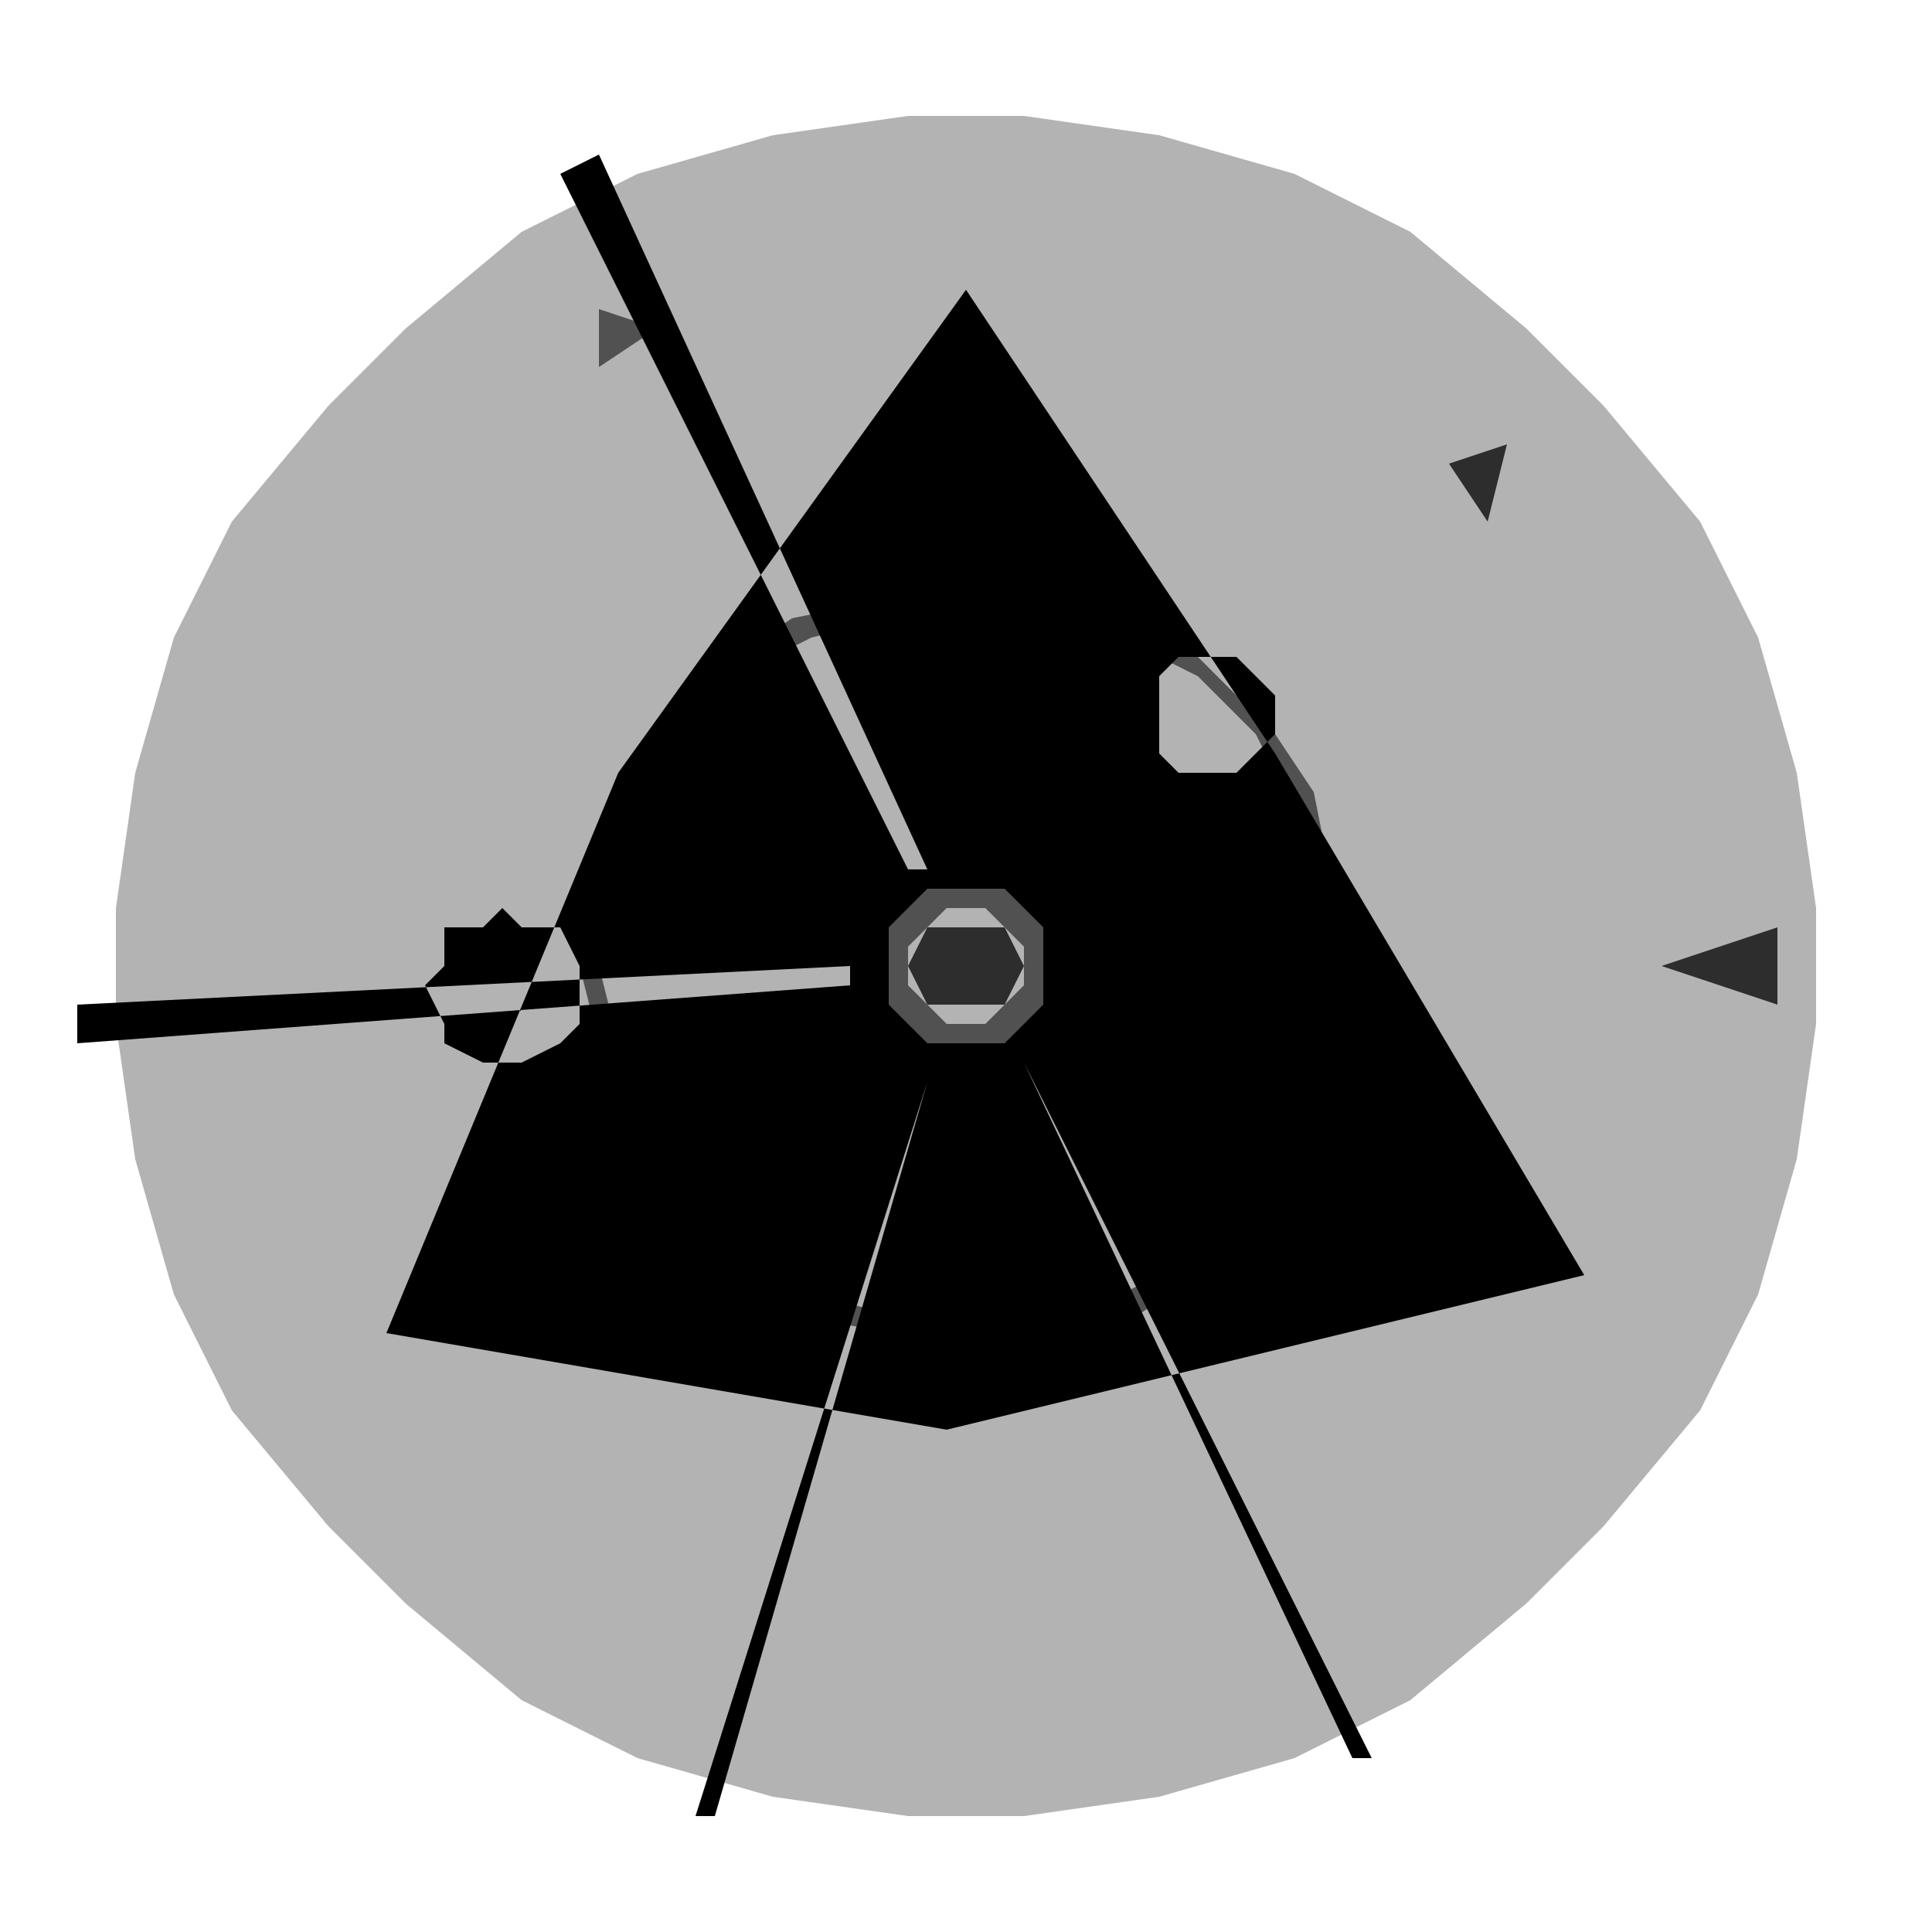
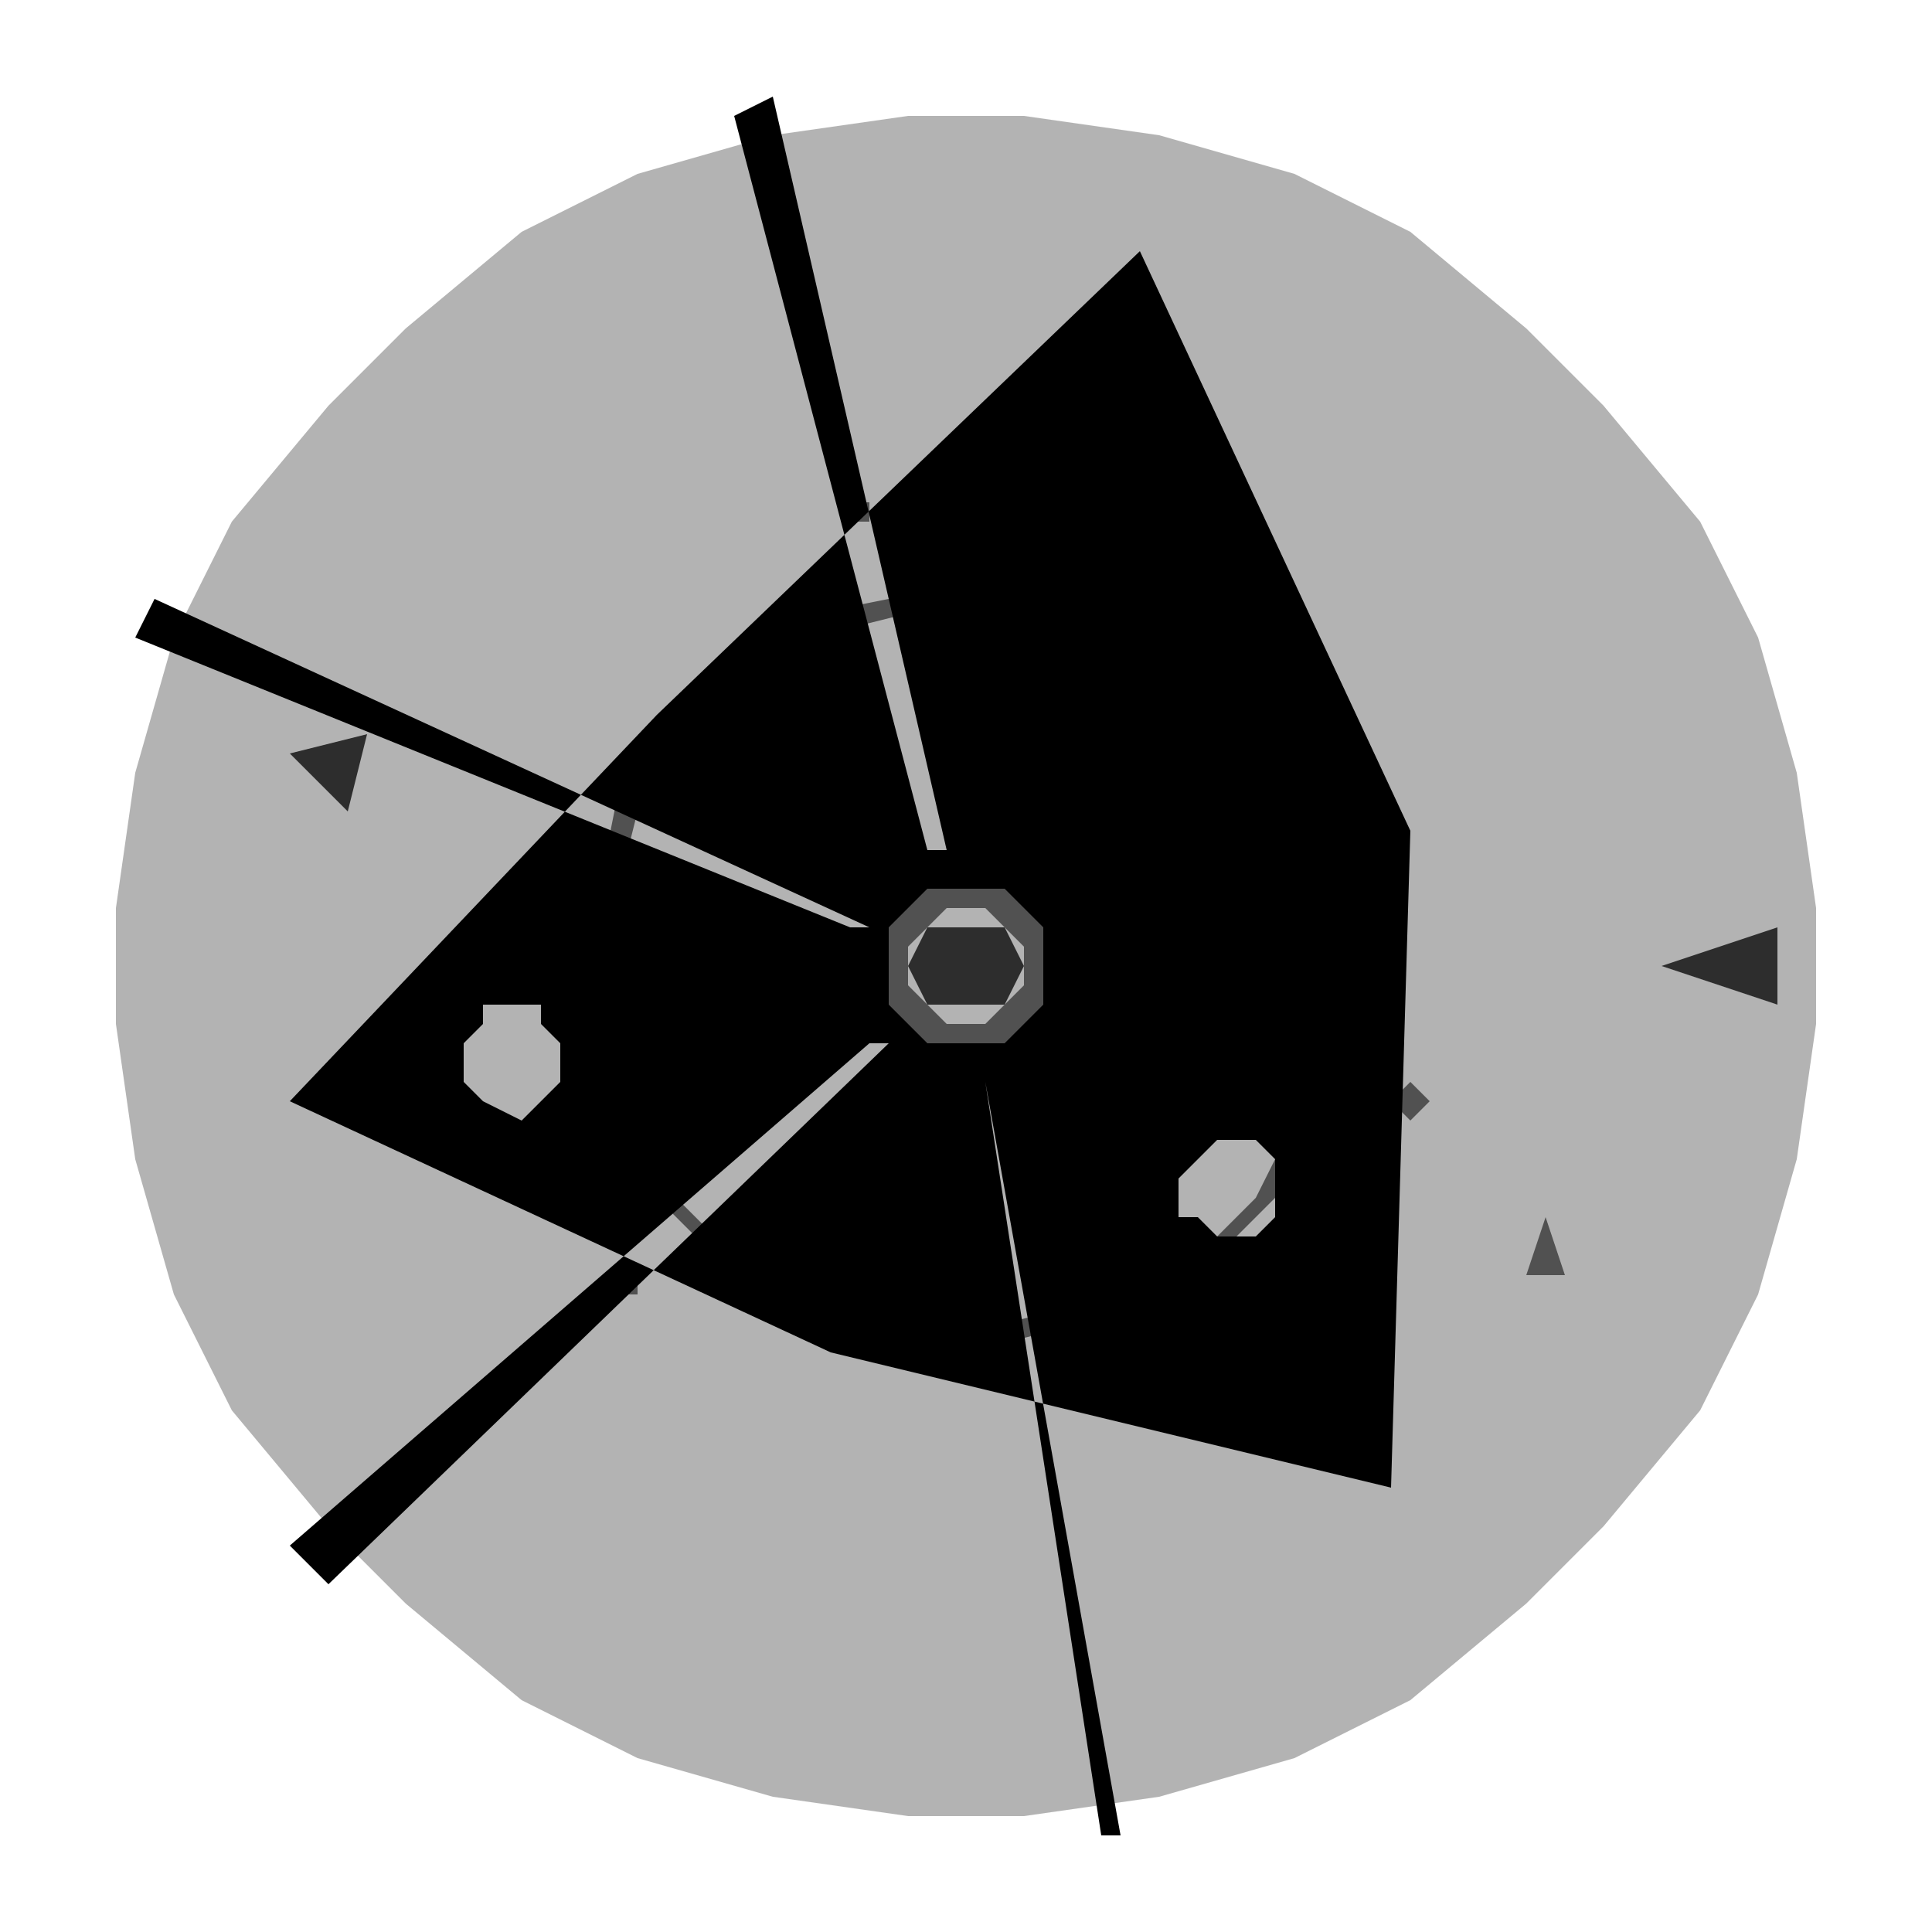
<svg xmlns="http://www.w3.org/2000/svg" viewBox="0 0 100 100" role="img" aria-label="@playform/lib-dsh-core - crescent-ring">
  <style>
		@media (prefers-reduced-motion: no-preference) {
			.lib-dsh-core-scene * { transform-box: view-box; transform-origin: 50% 50%; }
- 		.lib-dsh-core-counter { animation: lib-dsh-core-counter 28s linear -6s infinite; }
+ 		.lib-dsh-core-counter { animation: lib-dsh-core-counter 24s linear -3s infinite; }
		@keyframes lib-dsh-core-counter { to { transform: rotate(-360deg); } }
- 		.lib-dsh-core-breathe { animation: lib-dsh-core-breathe 8s ease-in-out -6s infinite; }
+ 		.lib-dsh-core-breathe { animation: lib-dsh-core-breathe 6s ease-in-out -3s infinite; }
		@keyframes lib-dsh-core-breathe { 50% { transform: scale(1.06); opacity: 0.85; } }
- 		.lib-dsh-core-fire { animation: lib-dsh-core-fire 3.2s ease-in-out infinite; }
+ 		.lib-dsh-core-fire { animation: lib-dsh-core-fire 2.9s ease-in-out infinite; }
		@keyframes lib-dsh-core-fire { 0%, 100% { opacity: 0.35; } 50% { opacity: 1; } }
- 		.lib-dsh-core-twinkle { animation: lib-dsh-core-twinkle 7s ease-in-out -6s infinite; }
+ 		.lib-dsh-core-twinkle { animation: lib-dsh-core-twinkle 9s ease-in-out -3s infinite; }
		@keyframes lib-dsh-core-twinkle { 0%, 100% { transform: scale(0.94); opacity: 0.4; } 50% { transform: scale(1.06); opacity: 1; } }
		}
	</style>
  <defs>
    <path id="lib-dsh-core-0" d="M91,67 L88,73 L83,79 L79,83 L73,88 L67,91 L60,93 L53,94 L47,94 L40,93 L33,91 L27,88 L21,83 L17,79 L12,73 L9,67 L7,60 L6,53 L6,47 L7,40 L9,33 L12,27 L17,21 L21,17 L27,12 L33,9 L40,7 L47,6 L53,6 L60,7 L67,9 L73,12 L79,17 L83,21 L88,27 L91,33 L93,40 L94,47 L94,53 L93,60 Z" />
    <path id="lib-dsh-core-1" d="M55,50 L55,52 L54,54 L52,55 L50,55 L48,55 L46,54 L45,52 L45,50 L45,48 L46,46 L48,45 L50,45 L52,45 L54,46 L55,48 Z M53,50 L53,51 L52,52 L51,53 L50,53 L49,53 L48,52 L47,51 L47,50 L47,49 L48,48 L49,47 L50,47 L51,47 L52,48 L53,49 Z" />
    <path id="lib-dsh-core-2" d="M92,48 L86,50 L92,52 Z" />
    <path id="lib-dsh-core-3" d="M70,50 L69,54 L68,59 L66,62 L62,66 L59,68 L54,69 L50,70 L46,69 L41,68 L38,66 L34,62 L32,59 L31,54 L30,50 L31,46 L32,41 L34,38 L38,34 L41,32 L46,31 L50,30 L54,31 L59,32 L62,34 L66,38 L68,41 L69,46 Z M69,50 L68,54 L67,58 L65,62 L62,65 L58,67 L54,68 L50,69 L46,68 L42,67 L38,65 L35,62 L33,58 L32,54 L31,50 L32,46 L33,42 L35,38 L38,35 L42,33 L46,32 L50,31 L54,32 L58,33 L62,35 L65,38 L67,42 L68,46 Z" />
    <path id="lib-dsh-core-4" d="M74,57 L73,58 L73,58 L72,57 L73,56 L73,56 Z" />
    <path id="lib-dsh-core-5" d="M33,66 L33,67 L32,67 L32,66 L32,66 L33,66 Z" />
    <path id="lib-dsh-core-6" d="M45,27 L45,27 L44,27 L44,27 L44,26 L45,26 Z" />
-     <path id="lib-dsh-core-7" d="M82,66 L49,74 L20,69 L32,40 L50,15 L66,39 Z M53,55 L71,91 L70,91 L53,55 Z M66,37 L66,38 L65,39 L64,40 L63,40 L61,40 L60,39 L60,38 L60,37 L60,36 L60,35 L61,34 L63,34 L64,34 L65,35 L66,36 Z M48,56 L37,94 L36,94 L48,56 Z M44,51 L4,54 L4,52 L44,50 Z M30,51 L30,53 L29,54 L27,55 L26,55 L25,55 L23,54 L23,53 L22,51 L23,50 L23,48 L25,48 L26,47 L27,48 L29,48 L30,50 Z M47,45 L29,9 L31,8 L48,45 Z M54,50 L54,52 L53,53 L52,54 L50,54 L48,54 L47,53 L46,52 L46,50 L46,48 L47,47 L48,46 L50,46 L52,46 L53,47 L54,48 Z" />
-     <path id="lib-dsh-core-8" d="M31,19 L31,16 L34,17 Z" />
-     <path id="lib-dsh-core-9" d="M75,24 L78,23 L77,27 Z" />
+     <path id="lib-dsh-core-7" d="M72,77 L43,70 L15,57 L34,37 L59,13 L73,43 Z M51,56 L58,95 L57,95 L51,56 Z M66,62 L66,63 L66,63 L65,64 L64,64 L63,64 L62,63 L61,63 L61,62 L61,61 L62,60 L63,59 L64,59 L65,59 L66,60 L66,61 Z M46,54 L17,82 L15,80 L45,54 Z M44,48 L7,33 L8,31 L45,48 Z M29,55 L29,56 L28,57 L28,57 L27,58 L25,57 L25,57 L24,56 L24,55 L24,54 L25,53 L25,52 L27,52 L28,52 L28,53 L29,54 Z M48,44 L38,6 L40,5 L49,44 Z M54,50 L54,52 L53,53 L52,54 L50,54 L48,54 L47,53 L46,52 L46,50 L46,48 L47,47 L48,46 L50,46 L52,46 L53,47 L54,48 Z" />
+     <path id="lib-dsh-core-8" d="M80,63 L81,66 L79,66 Z" />
+     <path id="lib-dsh-core-9" d="M18,42 L15,39 L19,38 Z" />
    <path id="lib-dsh-core-10" d="M53,50 L52,52 L51,52 L49,52 L48,52 L47,50 L48,48 L49,48 L51,48 L52,48 Z" />
  </defs>
  <g class="lib-dsh-core-scene">
    <g fill="currentColor" fill-opacity="0.3" fill-rule="evenodd">
      <use class="lib-dsh-core-breathe" href="#lib-dsh-core-0" />
    </g>
    <g fill="currentColor" fill-opacity="0.55" fill-rule="evenodd">
      <use class="lib-dsh-core-breathe" href="#lib-dsh-core-1" />
    </g>
    <g fill="currentColor" fill-opacity="0.75" fill-rule="evenodd">
-       <use class="lib-dsh-core-fire" style="animation-delay:-6.00s" href="#lib-dsh-core-2" />
+       <use class="lib-dsh-core-fire" style="animation-delay:-3.00s" href="#lib-dsh-core-2" />
    </g>
    <g fill="currentColor" fill-opacity="0.55" fill-rule="evenodd">
      <use class="lib-dsh-core-breathe" href="#lib-dsh-core-3" />
      <use class="lib-dsh-core-counter" href="#lib-dsh-core-4" />
      <use class="lib-dsh-core-counter" href="#lib-dsh-core-5" />
      <use class="lib-dsh-core-counter" href="#lib-dsh-core-6" />
    </g>
    <g fill="currentColor" fill-opacity="1" fill-rule="evenodd">
      <use href="#lib-dsh-core-7" />
    </g>
    <g fill="currentColor" fill-opacity="0.55" fill-rule="evenodd">
      <use class="lib-dsh-core-twinkle" href="#lib-dsh-core-8" />
    </g>
    <g fill="currentColor" fill-opacity="0.75" fill-rule="evenodd">
      <use class="lib-dsh-core-twinkle" href="#lib-dsh-core-9" />
      <use class="lib-dsh-core-breathe" href="#lib-dsh-core-10" />
    </g>
  </g>
</svg>
